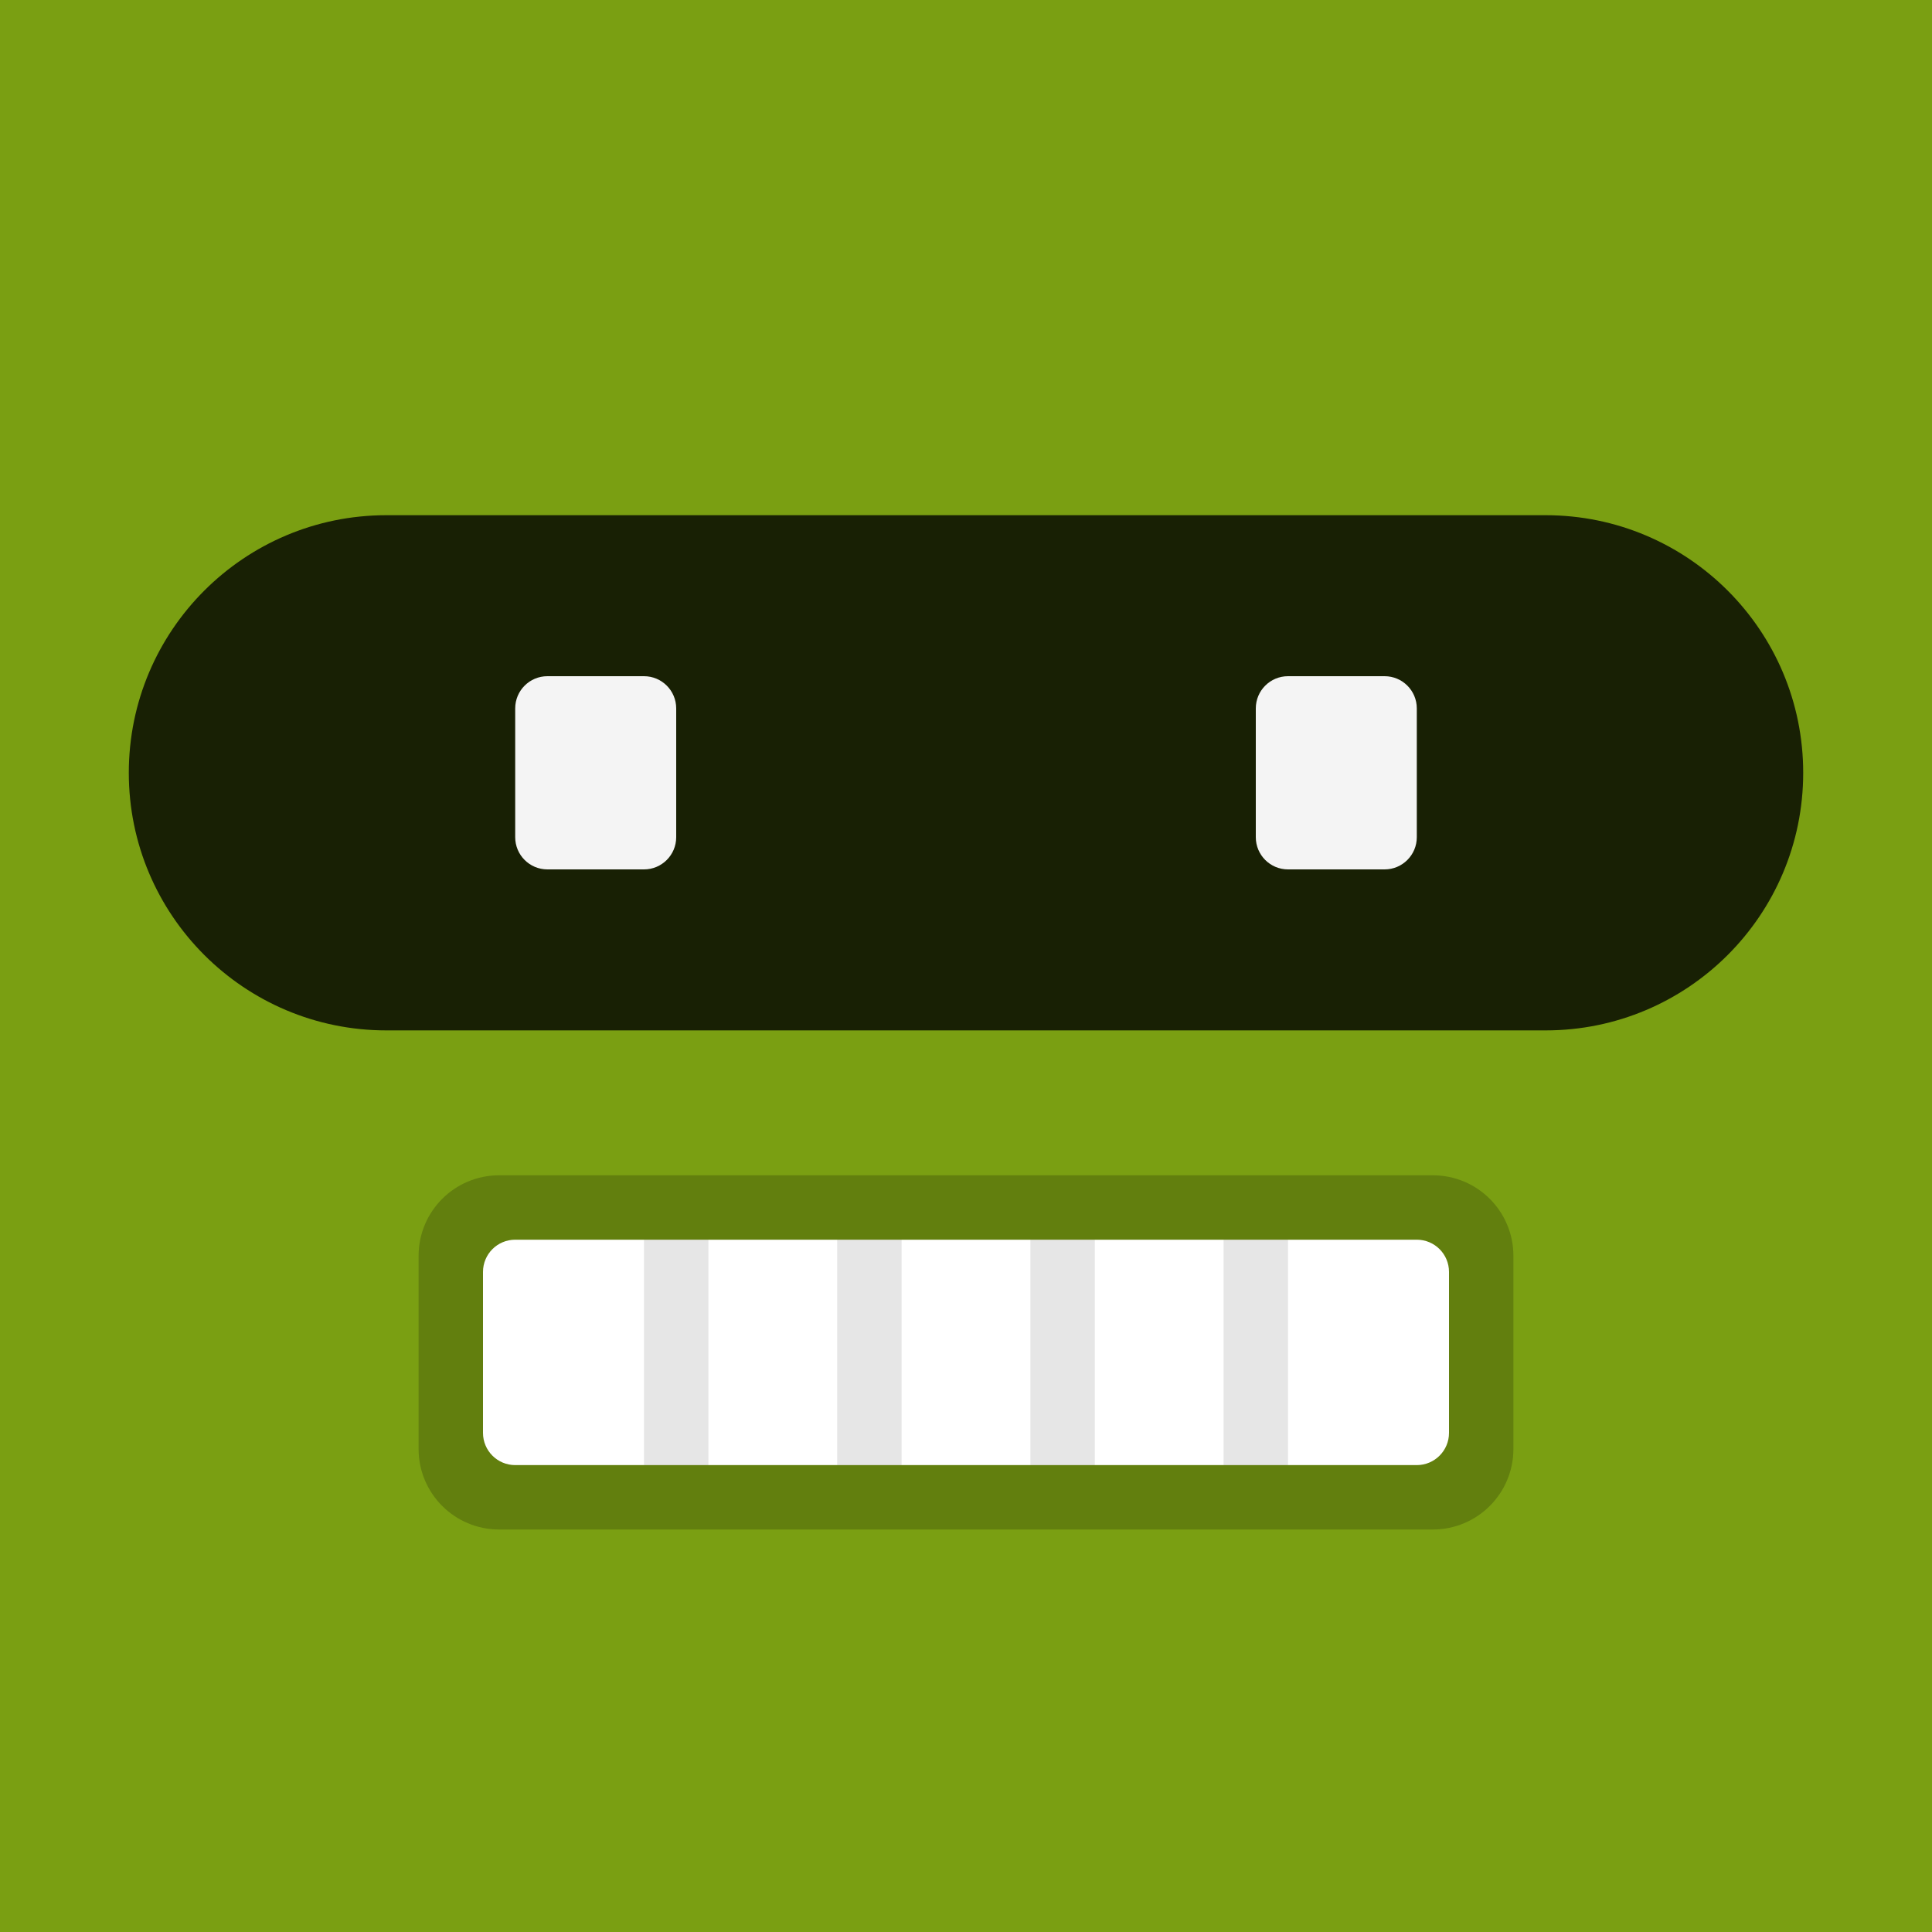
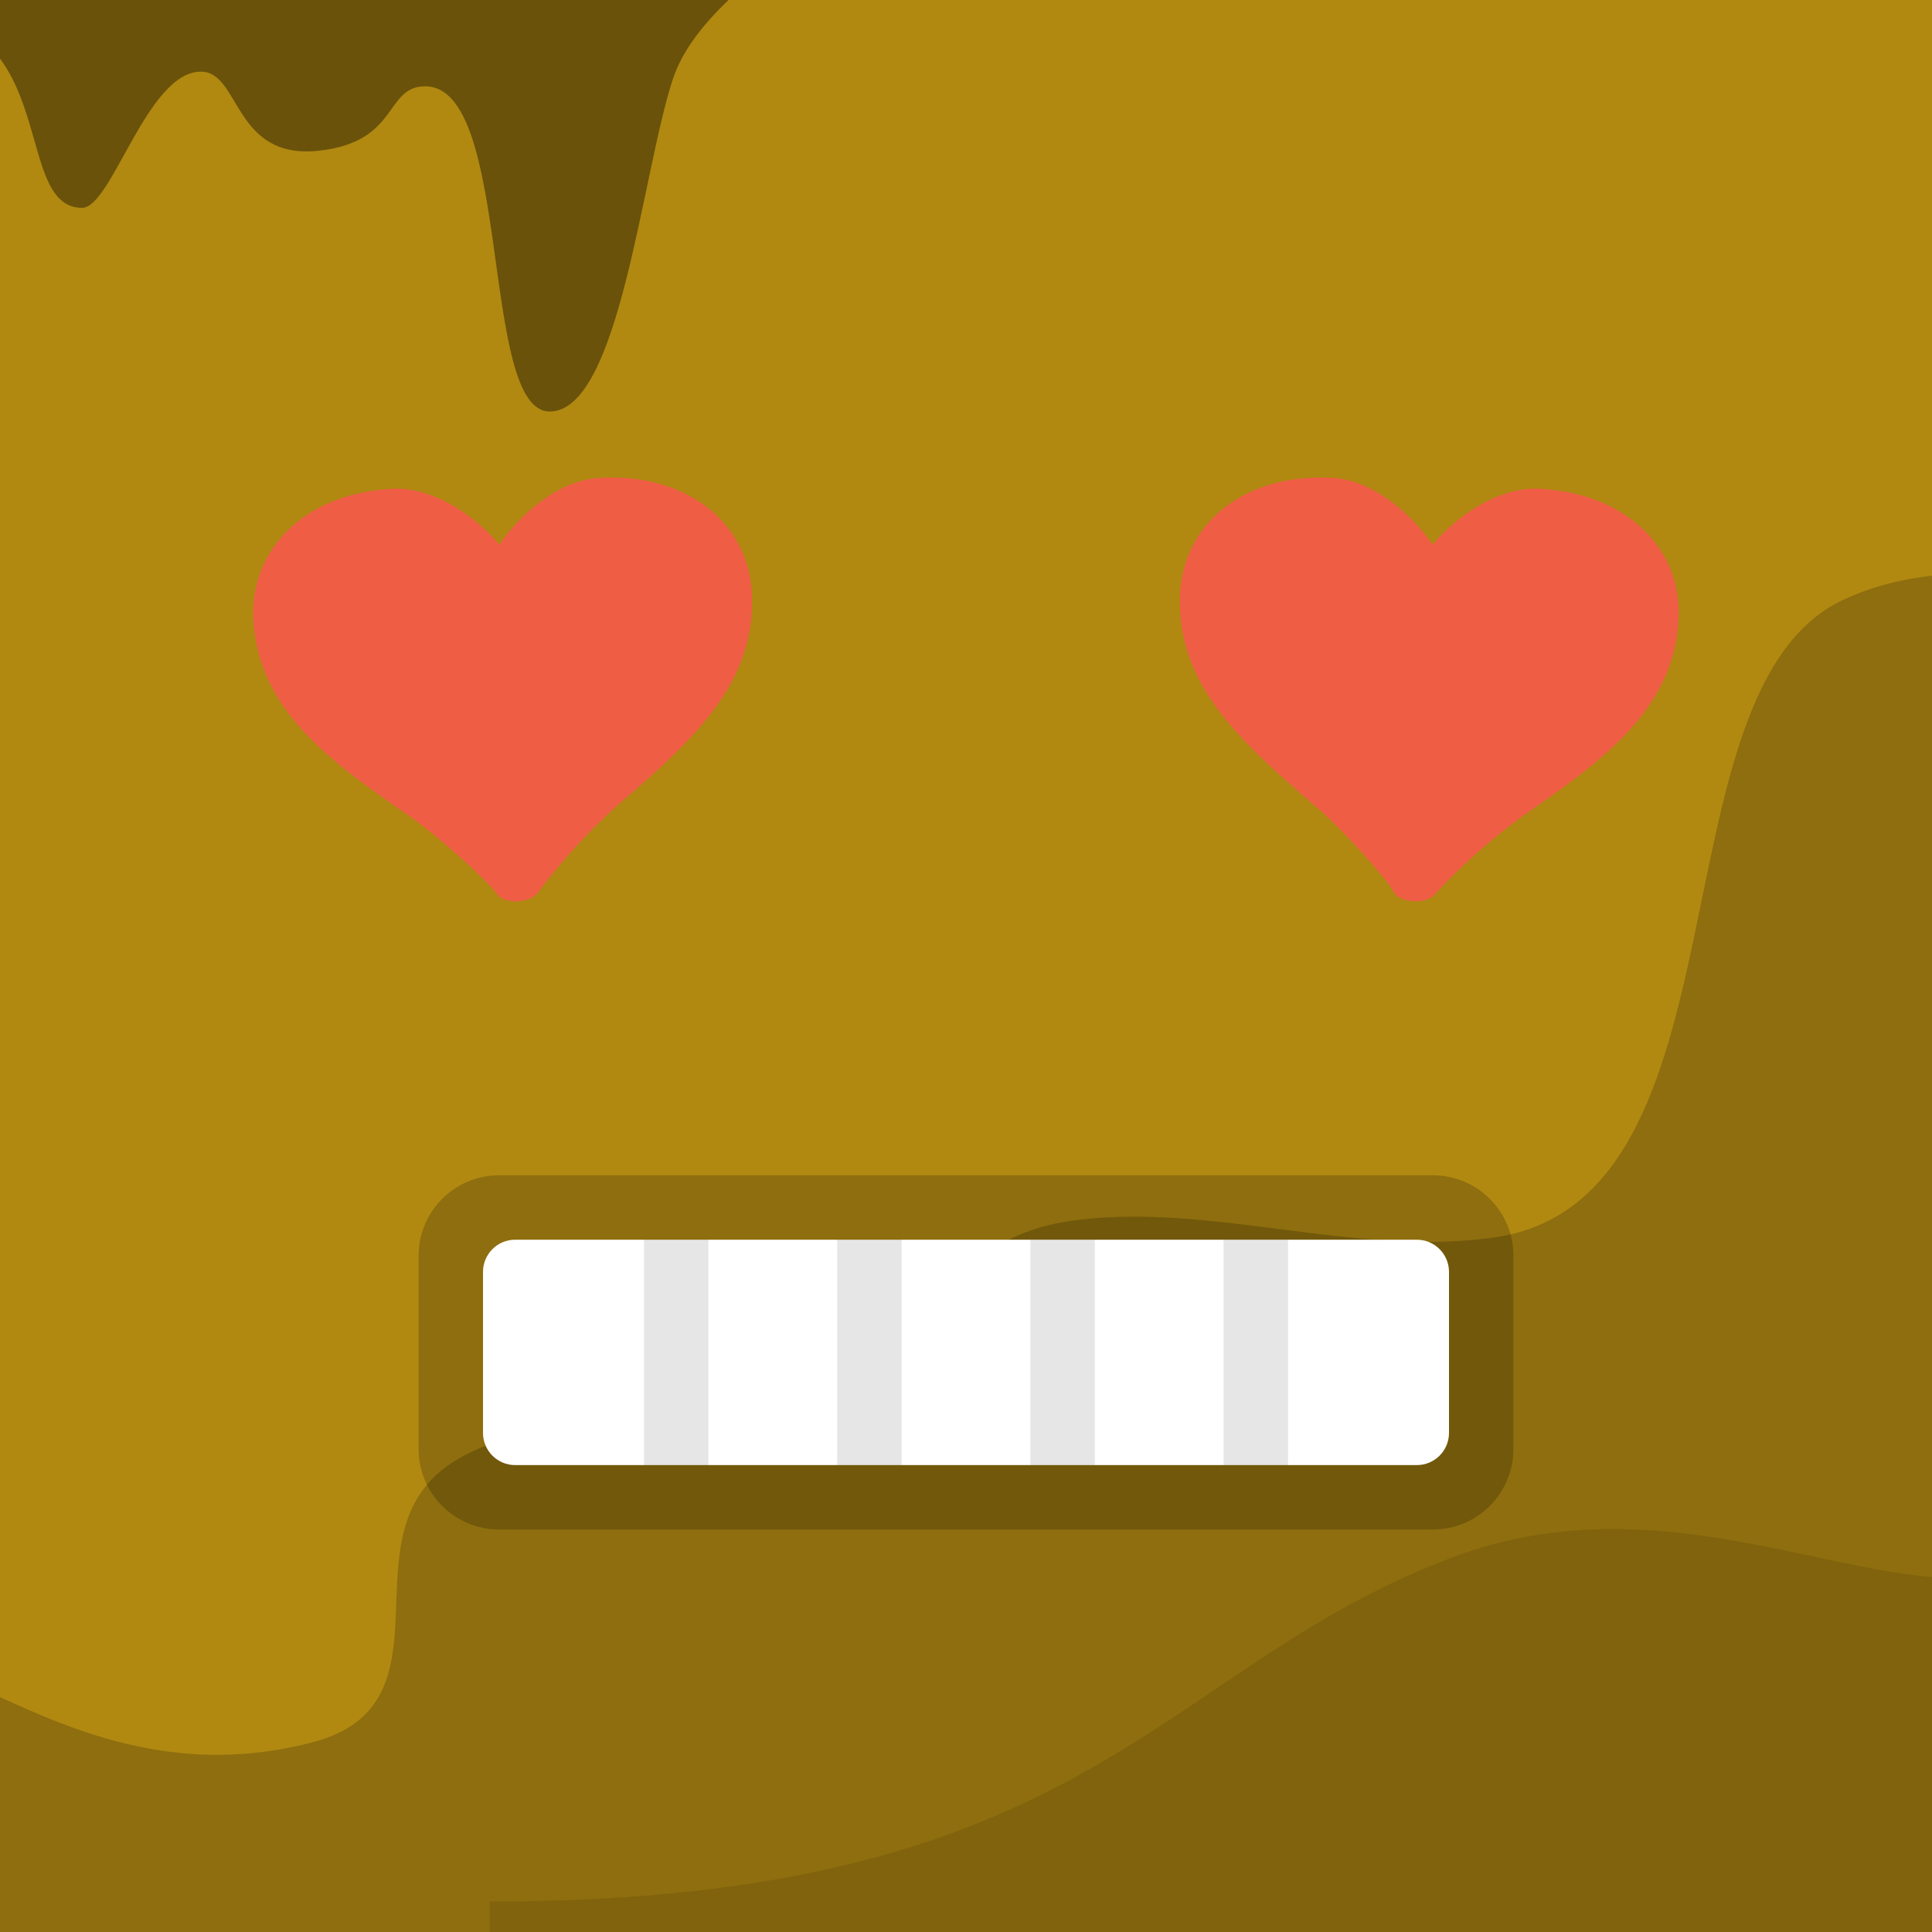
<svg xmlns="http://www.w3.org/2000/svg" viewBox="0 0 120 120" fill="none" shape-rendering="auto" aria-hidden="true" width="200" height="200">
  <defs>
-     <g id="mouth-grill03-f7ab0e8f">
+     <g id="texture-dirty01-c264642d">
+       <path fill-rule="evenodd" clip-rule="evenodd" d="M33.88 128.1c4.36-30.7 13.06-4.57 33.99-9.98 9.24-2.4 1.77-12.82 8.67-17.35 5.82-3.82 13.76-.74 20.43-3.21 9.63-3.57 9.5-10.82 18.48-11.9 8.48-1.03 17.37 2.34 25.93 1.08 16.15-2.4 9.53-34.03 21.64-39.61 12.1-5.6 32.05 4.06 34.66 19.87 2.54 15.42-14.46 72.78-14.46 72.78H33.88" fill="black" fill-opacity=".2" />
+       <path fill-rule="evenodd" clip-rule="evenodd" d="M78.93 128c37.67 0 41.6-14.75 60.13-21.5s34.79 10.71 41.02-6.27 6.2 35.95 6.2 35.95H78.93z" fill="black" fill-opacity=".1" />
+       <path fill-rule="evenodd" clip-rule="evenodd" d="M41 10.87C52.73 9.75 48.96 22.8 53.6 22.8c1.85 0 4.03-8.46 7.38-8.46 2.46 0 2 5.5 7.33 4.91 5-.54 4.07-4 6.6-4 5.44 0 3.38 20.2 7.73 20.2s5.73-14.8 7.65-20.64c2.43-7.4 16.97-11.56 6.6-14.5H40.71" fill="black" fill-opacity=".4" />
+     </g>
+     <g id="mouth-grill03-c264642d">
      <rect y="1" width="68" height="22" rx="5" fill="black" fill-opacity=".2" />
      <rect x="4" y="5" width="60" height="14" rx="2" fill="white" />
      <rect x="14" y="5" width="4" height="14" fill="black" fill-opacity=".1" />
      <rect x="38" y="5" width="4" height="14" fill="black" fill-opacity=".1" />
      <rect x="26" y="5" width="4" height="14" fill="black" fill-opacity=".1" />
      <rect x="50" y="5" width="4" height="14" fill="black" fill-opacity=".1" />
    </g>
-     <g id="eyes-roundFrame01-f7ab0e8f">
-       <rect y="12" width="104" height="32" rx="16" fill="black" fill-opacity=".8" />
-       <rect x="24" y="22" width="10" height="12" rx="2" fill="#F4F4F4" />
-       <rect x="70" y="22" width="10" height="12" rx="2" fill="#F4F4F4" />
+     <g id="eyes-hearts-c264642d">
+       <path d="M29.27 9.68c-2.55.13-4.96 2.24-6.25 4.15-1.48-1.76-4.1-3.6-6.65-3.47-5.48.28-8.85 3.8-8.63 8.1.3 5.72 4.88 8.89 9.7 12.24 1.7 1.15 5 4.15 5.42 4.82s2.14.6 2.58-.13a38 38 0 0 1 4.9-5.36c4.43-3.84 8.66-7.47 8.36-13.2-.23-4.3-3.95-7.44-9.43-7.15m58.36.68c-2.55-.14-5.17 1.7-6.65 3.47-1.3-1.9-3.7-4.02-6.25-4.15-5.48-.29-9.2 2.86-9.43 7.16-.3 5.72 3.93 9.35 8.36 13.2 1.6 1.31 4.55 4.63 4.9 5.35.35.7 2.06.82 2.58.13a37 37 0 0 1 5.42-4.82c4.8-3.35 9.4-6.52 9.7-12.24.22-4.3-3.15-7.82-8.63-8.1" fill="#FF5353" fill-opacity=".8" />
    </g>
-     <clipPath id="clip-f7ab0e8f">
+     <clipPath id="clip-c264642d">
      <rect width="120" height="120" rx="0" ry="0" />
    </clipPath>
  </defs>
-   <g clip-path="url(#clip-f7ab0e8f)">
-     <rect width="120" height="120" fill="#7a9f12" />
+   <g clip-path="url(#clip-c264642d)">
+     <rect width="120" height="120" fill="#b18911" />
    <mask id="botttsNeutral-a" style="mask-type:alpha">
      <rect width="120" height="120" fill="#D9D9D9" />
    </mask>
-     <g mask="url(#botttsNeutral-a)" />
-     <use transform="translate(26 72)" href="#mouth-grill03-f7ab0e8f" />
-     <use transform="translate(8 20)" href="#eyes-roundFrame01-f7ab0e8f" />
+     <g mask="url(#botttsNeutral-a)">
+       <use transform="translate(-48.5 -9.89)" href="#texture-dirty01-c264642d" />
+     </g>
+     <use transform="translate(26 72)" href="#mouth-grill03-c264642d" />
+     <use transform="translate(8 20)" href="#eyes-hearts-c264642d" />
  </g>
</svg>
